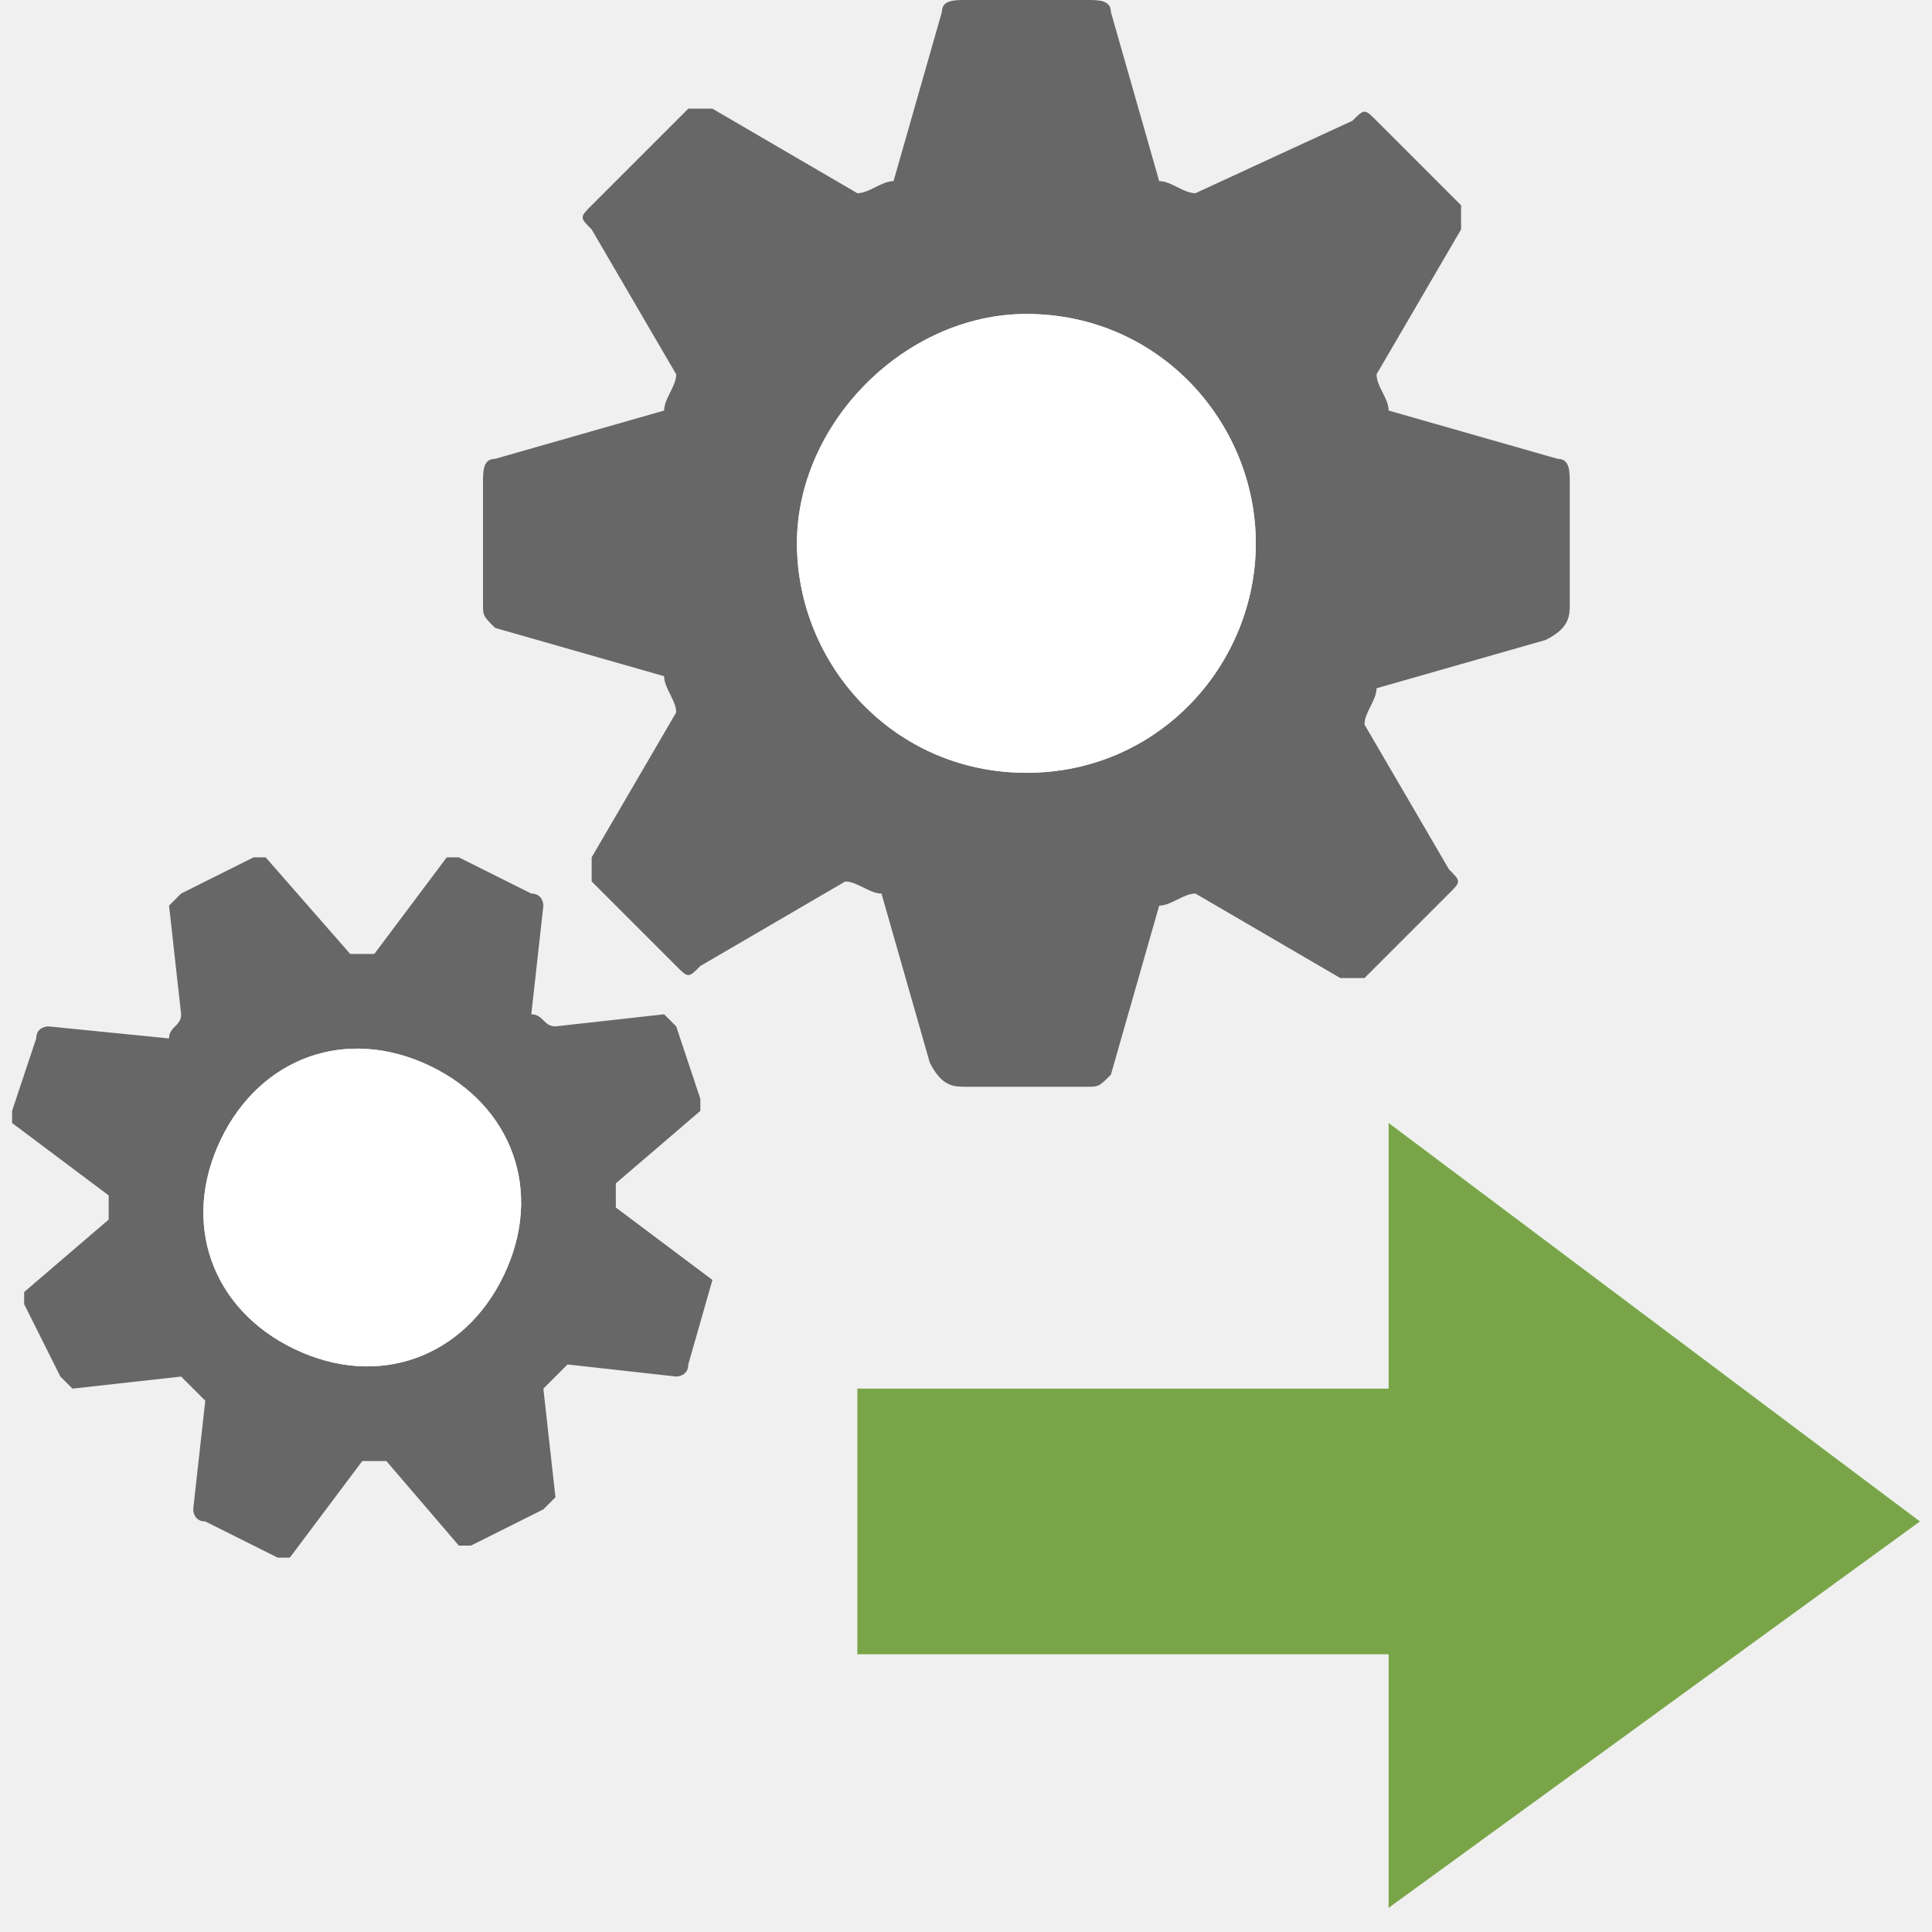
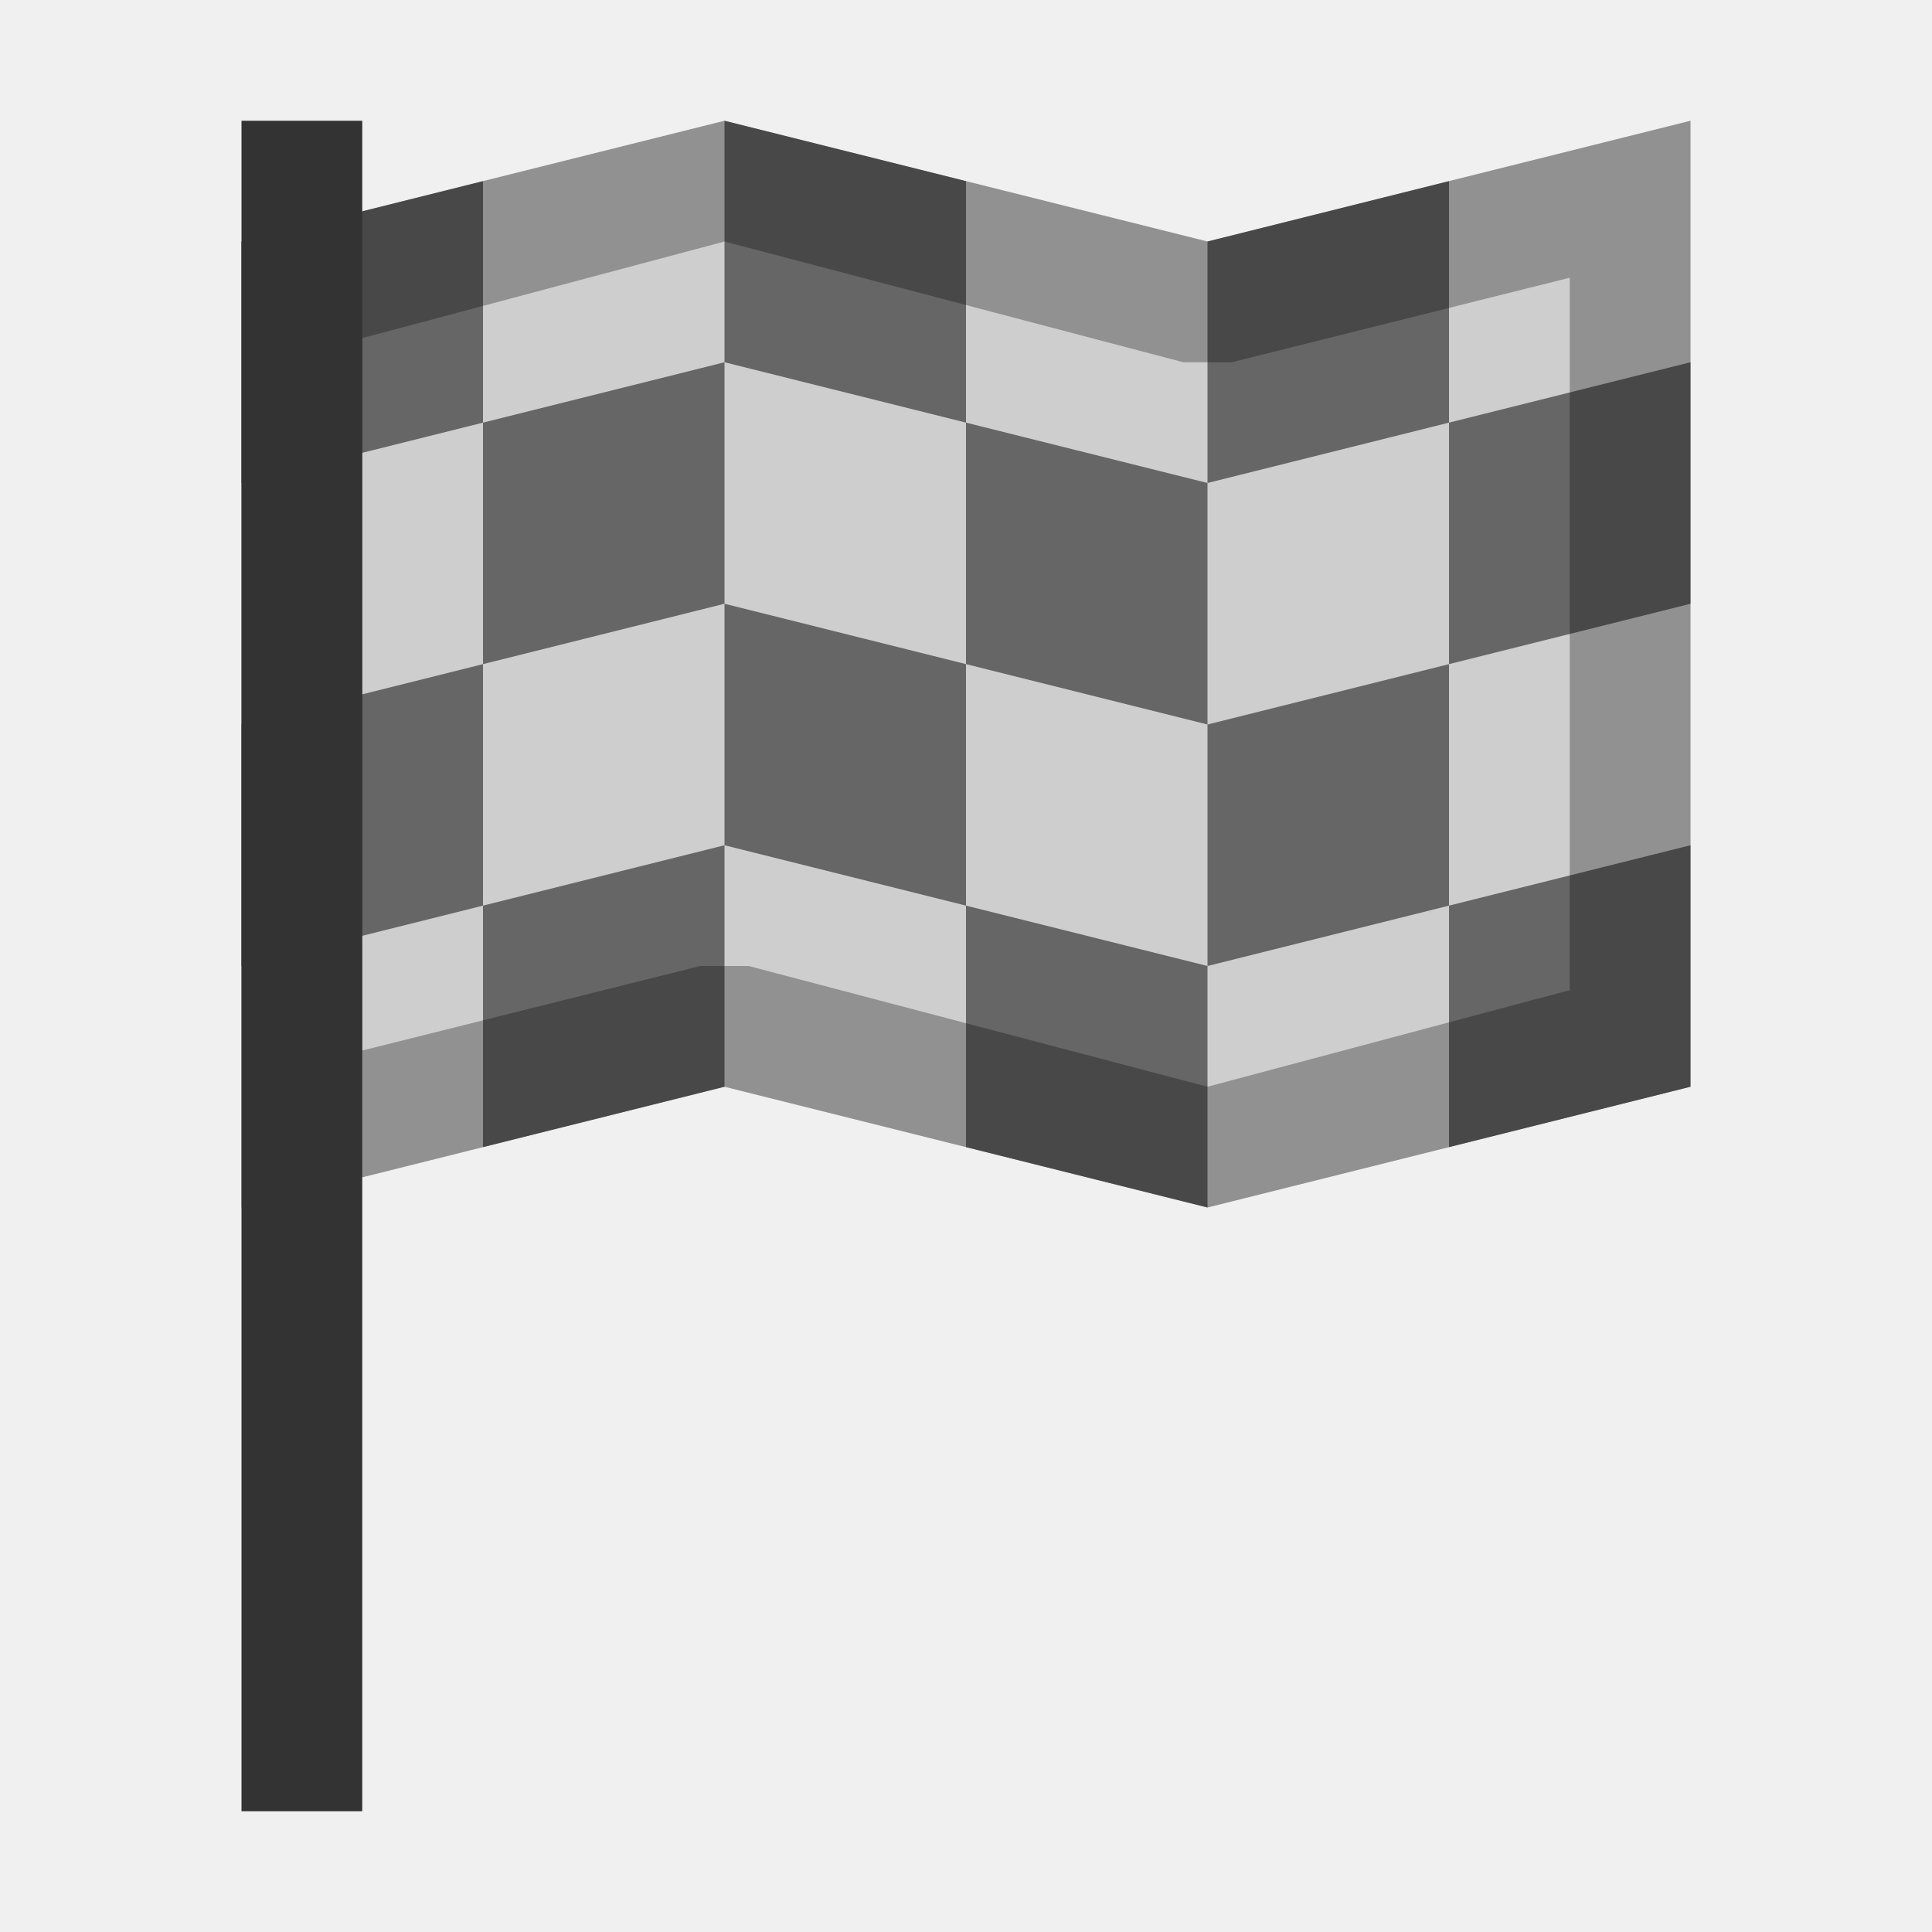
<svg xmlns="http://www.w3.org/2000/svg" viewBox="0 0 16 16">
-   <path d="M12.9 3.8l-1.4-.4c0-.1-.1-.2-.1-.3l.7-1.2v-.2l-.7-.7c-.1-.1-.1-.1-.2 0l-1.3.6c-.1 0-.2-.1-.3-.1L9.2.1C9.2 0 9.1 0 9 0H8c-.1 0-.2 0-.2.1l-.4 1.4c-.1 0-.2.1-.3.1L5.9.9h-.2l-.8.8c-.1.1-.1.1 0 .2l.7 1.2c0 .1-.1.2-.1.3l-1.4.4c-.1 0-.1.1-.1.2v1c0 .1 0 .1.1.2l1.4.4c0 .1.1.2.1.3l-.7 1.2v.2l.7.7c.1.1.1.1.2 0L7 7.3c.1 0 .2.1.3.1l.4 1.4c.1.2.2.2.3.2h1c.1 0 .1 0 .2-.1l.4-1.4c.1 0 .2-.1.3-.1l1.2.7h.2l.7-.7c.1-.1.1-.1 0-.2L11.3 6c0-.1.1-.2.1-.3l1.4-.4c.2-.1.2-.2.2-.3V4c0-.1 0-.2-.1-.2zM8.5 6.4c-1.1 0-1.9-.9-1.9-1.9s.9-1.9 1.9-1.9c1.1 0 1.9.9 1.9 1.9s-.8 1.9-1.9 1.9zm-2.6 4.2l-.8-.6v-.2l.7-.6v-.1l-.2-.6-.1-.1-.9.1c-.1 0-.1-.1-.2-.1l.1-.9s0-.1-.1-.1l-.6-.3h-.1l-.6.8h-.2l-.7-.8h-.1l-.6.3-.1.1.1.9c0 .1-.1.1-.1.2l-1-.1s-.1 0-.1.1l-.2.6v.1l.8.6v.2l-.7.6v.1l.3.6.1.1.9-.1.2.2-.1.9s0 .1.1.1l.6.3h.1l.6-.8h.2l.6.7h.1l.6-.3.1-.1-.1-.9.2-.2.9.1s.1 0 .1-.1l.2-.7c0 .1 0 .1 0 0zm-3.4.6c-.7-.3-1-1-.7-1.7s1-1 1.7-.7 1 1 .7 1.7-1 1-1.7.7z" fill="#676767" />
-   <path d="M15.9 12.6l-4.4-3.3v2.2H7.1v2.2h4.4v2.1l4.4-3.2z" fill="#79a548" />
-   <path d="M8.5 2.6c-1 0-1.9.9-1.9 1.9s.8 1.9 1.9 1.9 1.9-.9 1.9-1.9-.8-1.9-1.9-1.9zm-5 6.2c-.7-.3-1.4 0-1.7.7s0 1.4.7 1.7 1.4 0 1.7-.7 0-1.4-.7-1.7z" fill="#fff" />
+   <path fill="#CECECE" d="M14 9l-4 1-4-1-4 1V2l4-1 4 1 4-1z" />
+   <g fill="#666">
+     <path d="M2 2v2l2-.5v-2zM2 6v2l2-.5v-2zM6 3l-2 .5v2L6 5zM4 9.5L6 9V7l-2 .5zM6 5v2l2 .5v-2zM8 1.5L6 1v2l2 .5zM10 6V4l-2-.5v2zM8 9.5l2 .5V8l-2-.5zM10 6v2l2-.5v-2zM12 1.5L10 2v2l2-.5zM14 5V3l-2 .5v2zM14 9V7l-2 .5v2z" />
+   </g>
+   <path opacity=".3" d="M6 2l3.8 1h.4l2.8-.7v5.9L10 9 6.2 8h-.4L3 8.7V2.8L6 2m8-1l-4 1-4-1-4 1v8l4-1 4 1 4-1V1z" />
+   <path fill="#333" d="M2 1h1v14H2z" />
</svg>
